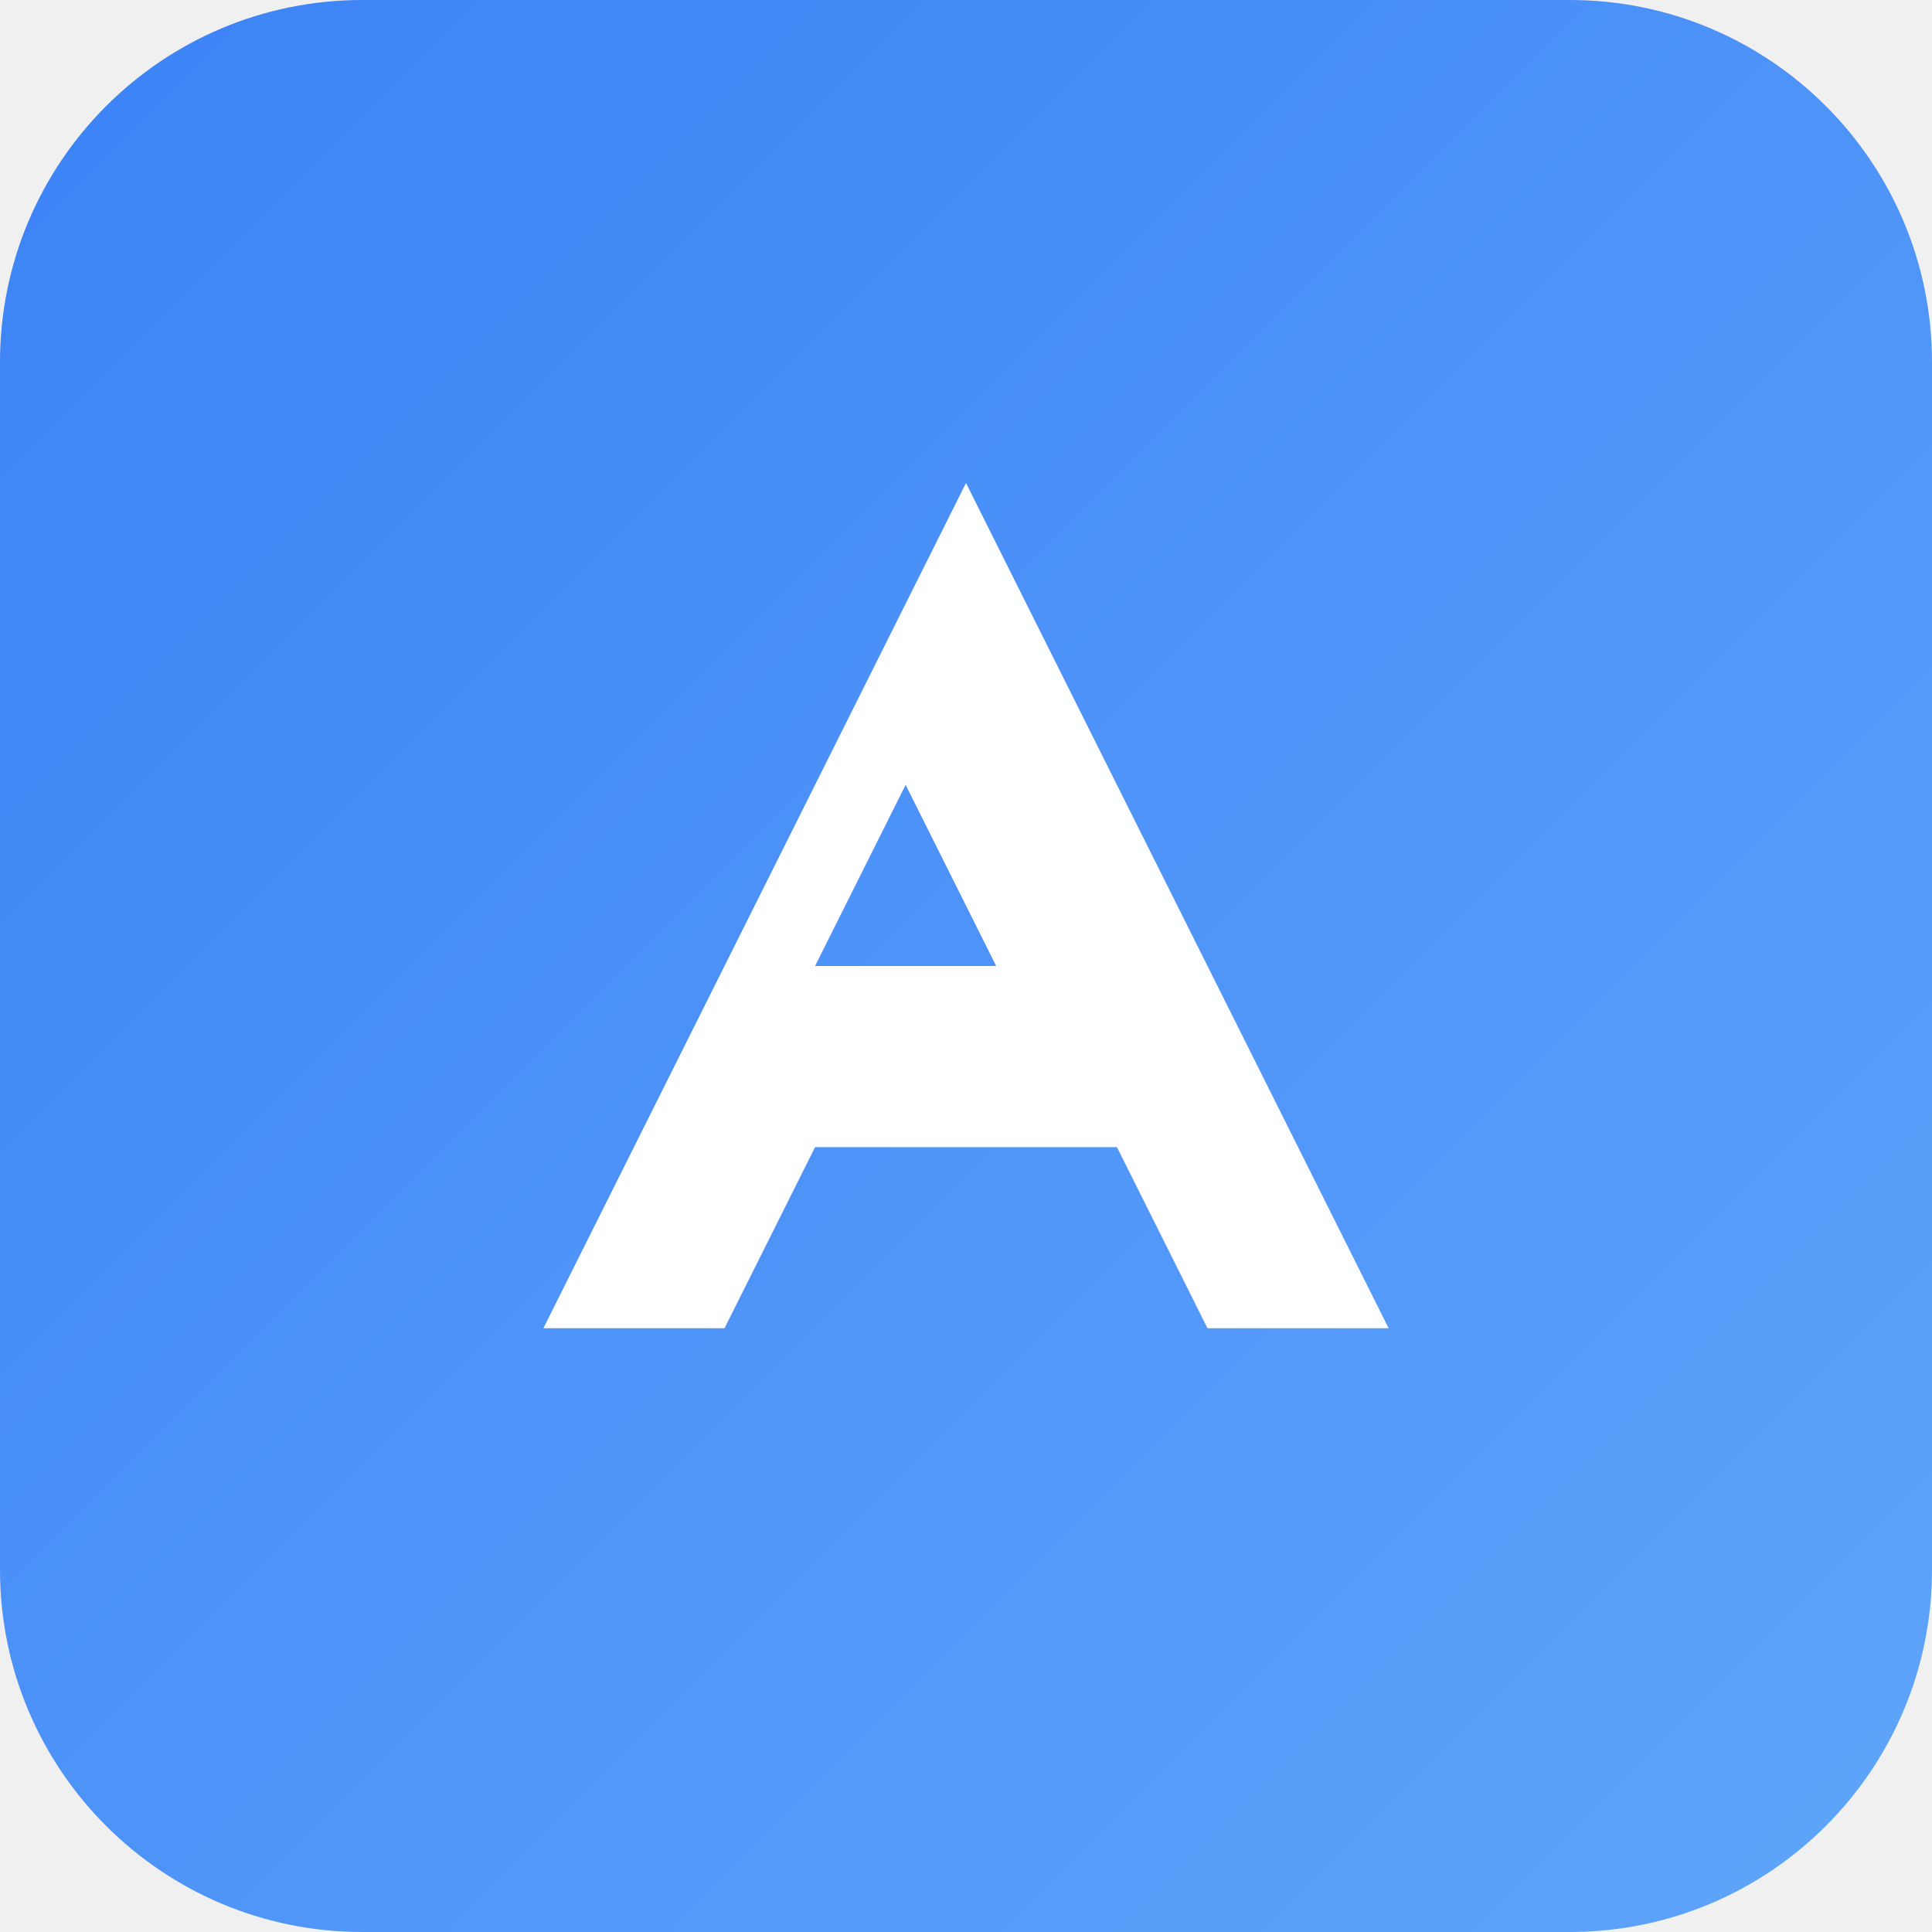
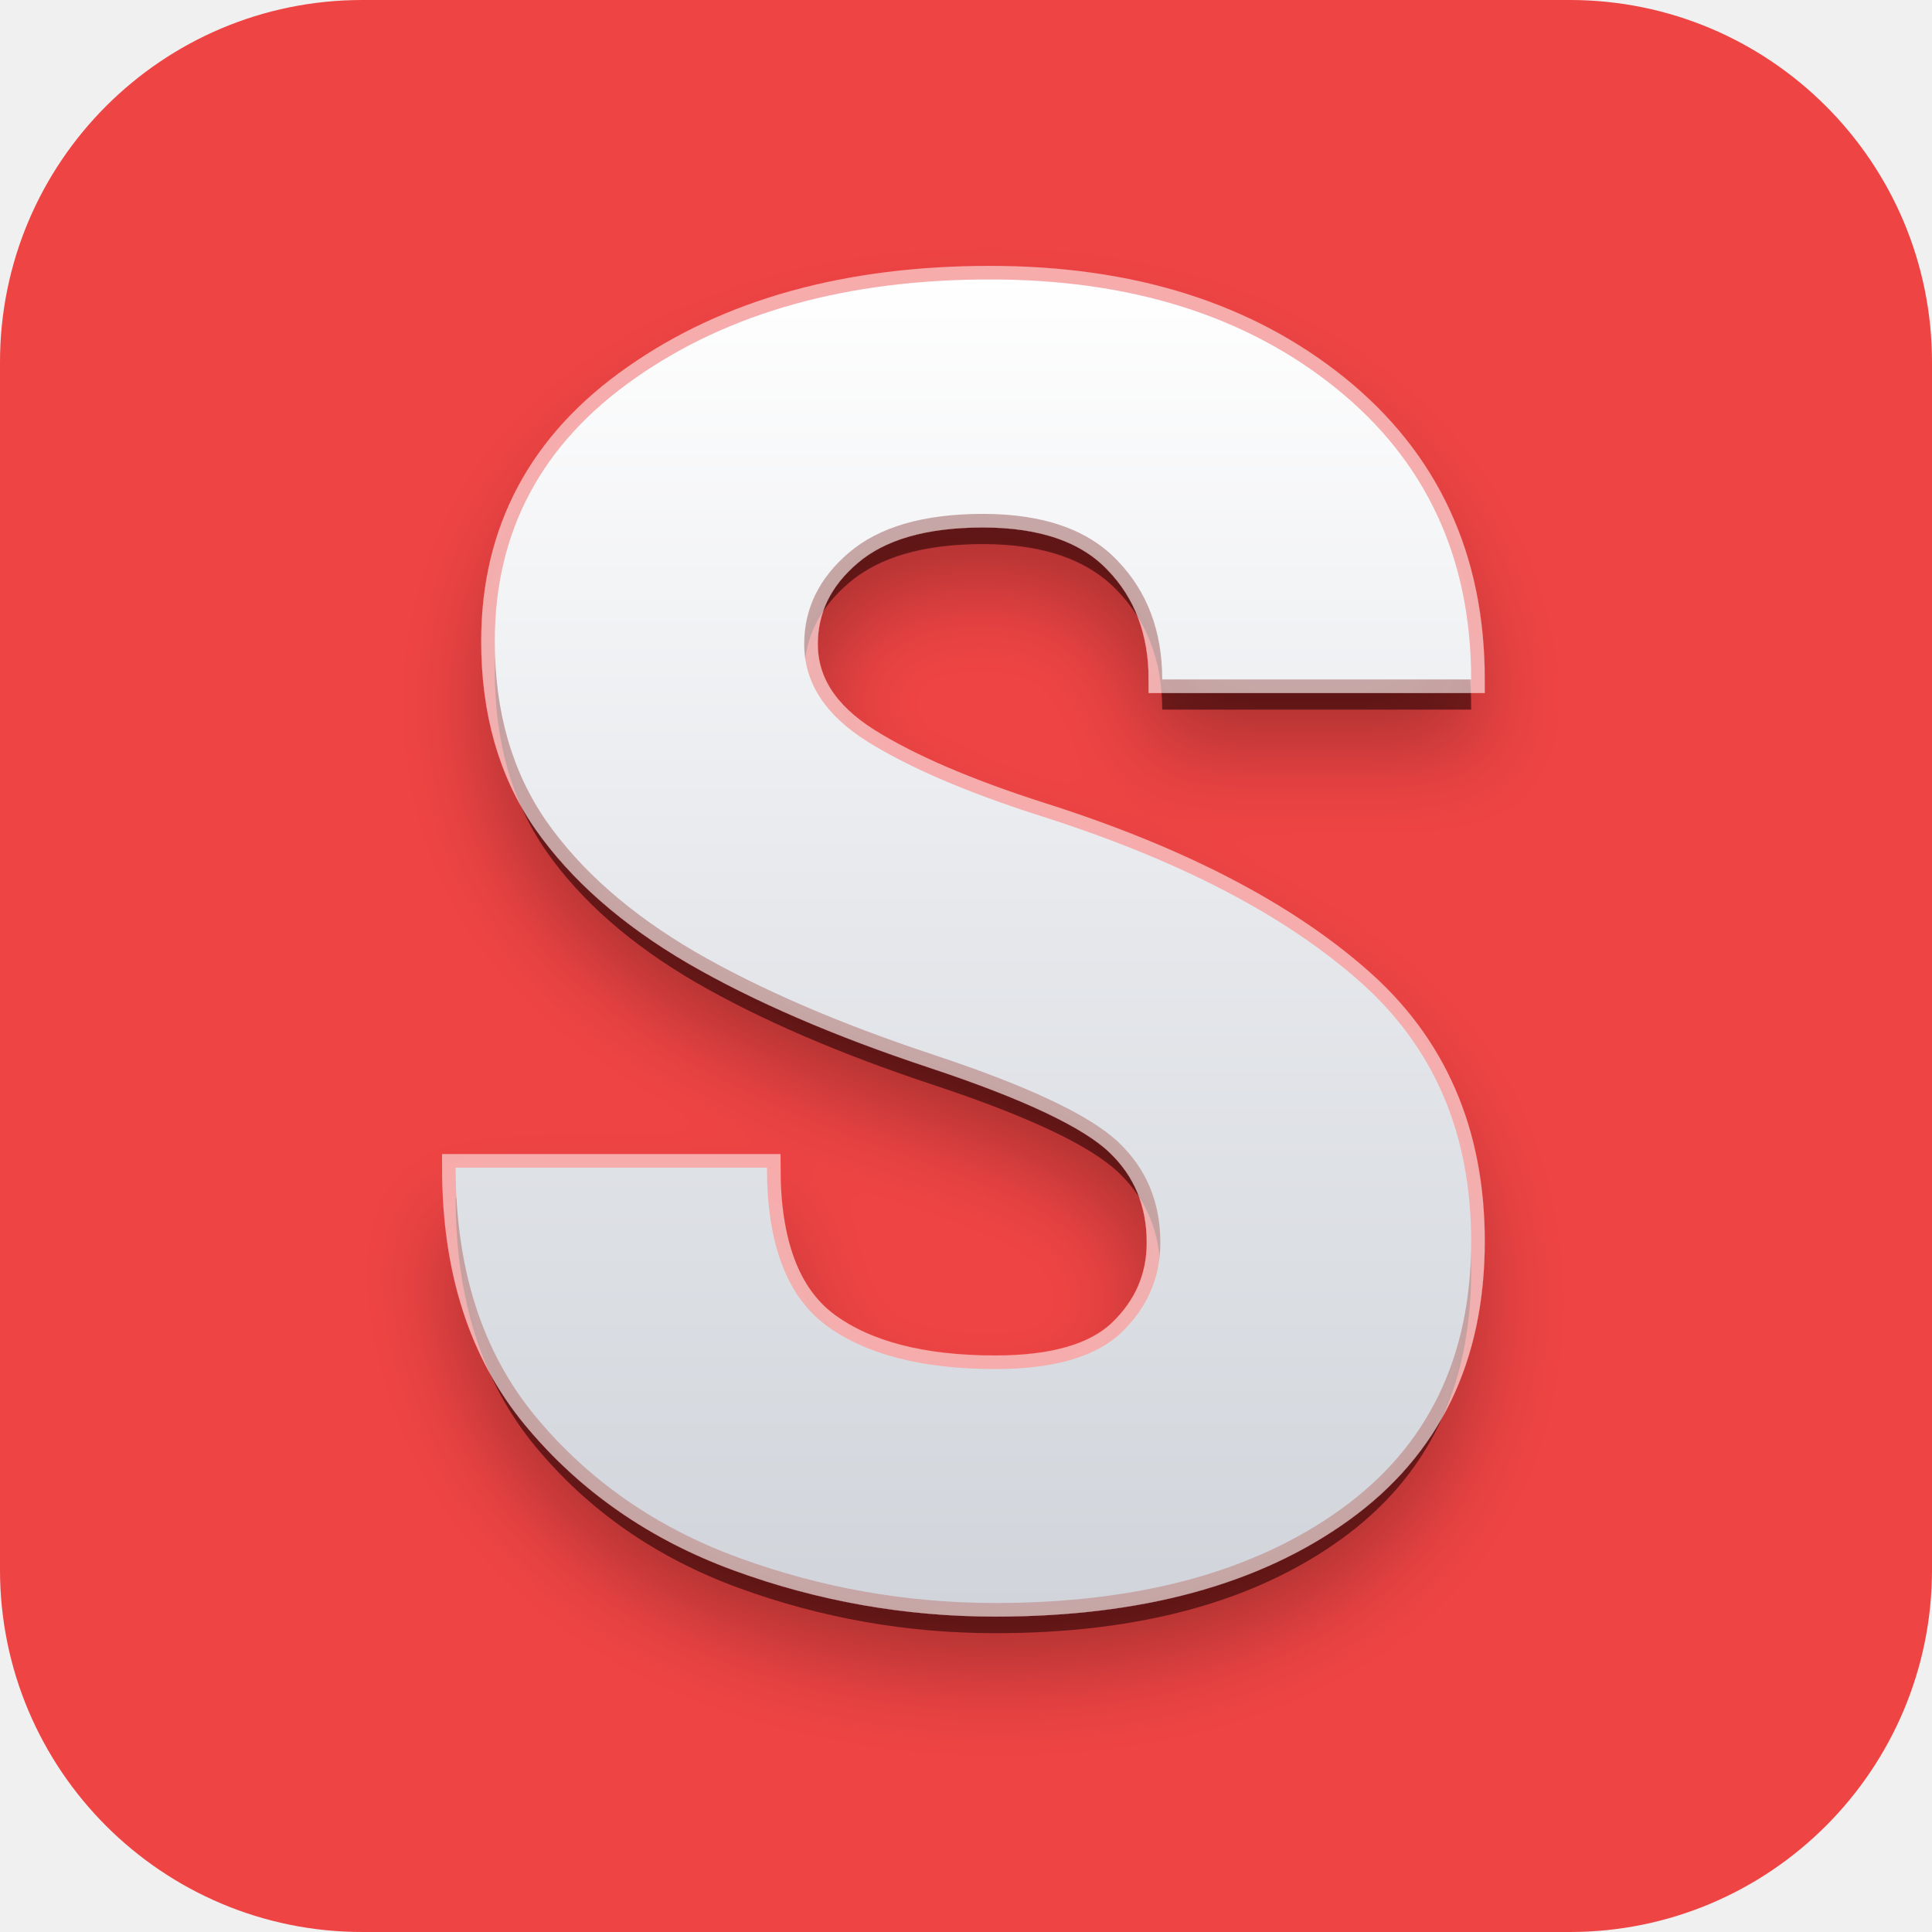
<svg xmlns="http://www.w3.org/2000/svg" viewBox="0 0 64 64">
  <defs>
    <linearGradient id="g" x1="0" y1="0" x2="1" y2="1">
      <stop stop-color="#3b82f6" offset="0" />
      <stop stop-color="#60a5fa" offset="1" />
    </linearGradient>
+     <linearGradient id="sGrad" x1="0" y1="0" x2="0" y2="1">
+       <stop stop-color="#ffffff" offset="0" />
+       <stop stop-color="#e5e7eb" offset="0.5" />
+       <stop stop-color="#d1d5db" offset="1" />
+     </linearGradient>
+     <filter id="sShadow" x="-50%" y="-50%" width="200%" height="200%">
+       <feDropShadow dx="0" dy="2" stdDeviation="1.5" flood-color="#000000" flood-opacity="0.28" />
+     </filter>
  </defs>
-   <rect width="64" height="64" rx="12" fill="url(#g)" />
-   <g fill="#fff">
-     <path d="M18 44l14-28 14 28h-6l-3-6H27l-3 6h-6zm13-12h2l-3-6-3 6h4z" />
+   <rect width="64" height="64" rx="12" fill="#ef4444" />
+   <g>
+     <text x="32" y="33" text-anchor="middle" dominant-baseline="central" font-family="system-ui, -apple-system, 'Segoe UI', Roboto, Arial, sans-serif" font-weight="800" font-size="60" fill="#7f1d1d">S</text>
+     <text x="32" y="32" text-anchor="middle" dominant-baseline="central" font-family="system-ui, -apple-system, 'Segoe UI', Roboto, Arial, sans-serif" font-weight="800" font-size="60" fill="url(#sGrad)" filter="url(#sShadow)" stroke="#ffffff" stroke-opacity="0.55" stroke-width="0.9" paint-order="stroke fill">S</text>
  </g>
</svg>
